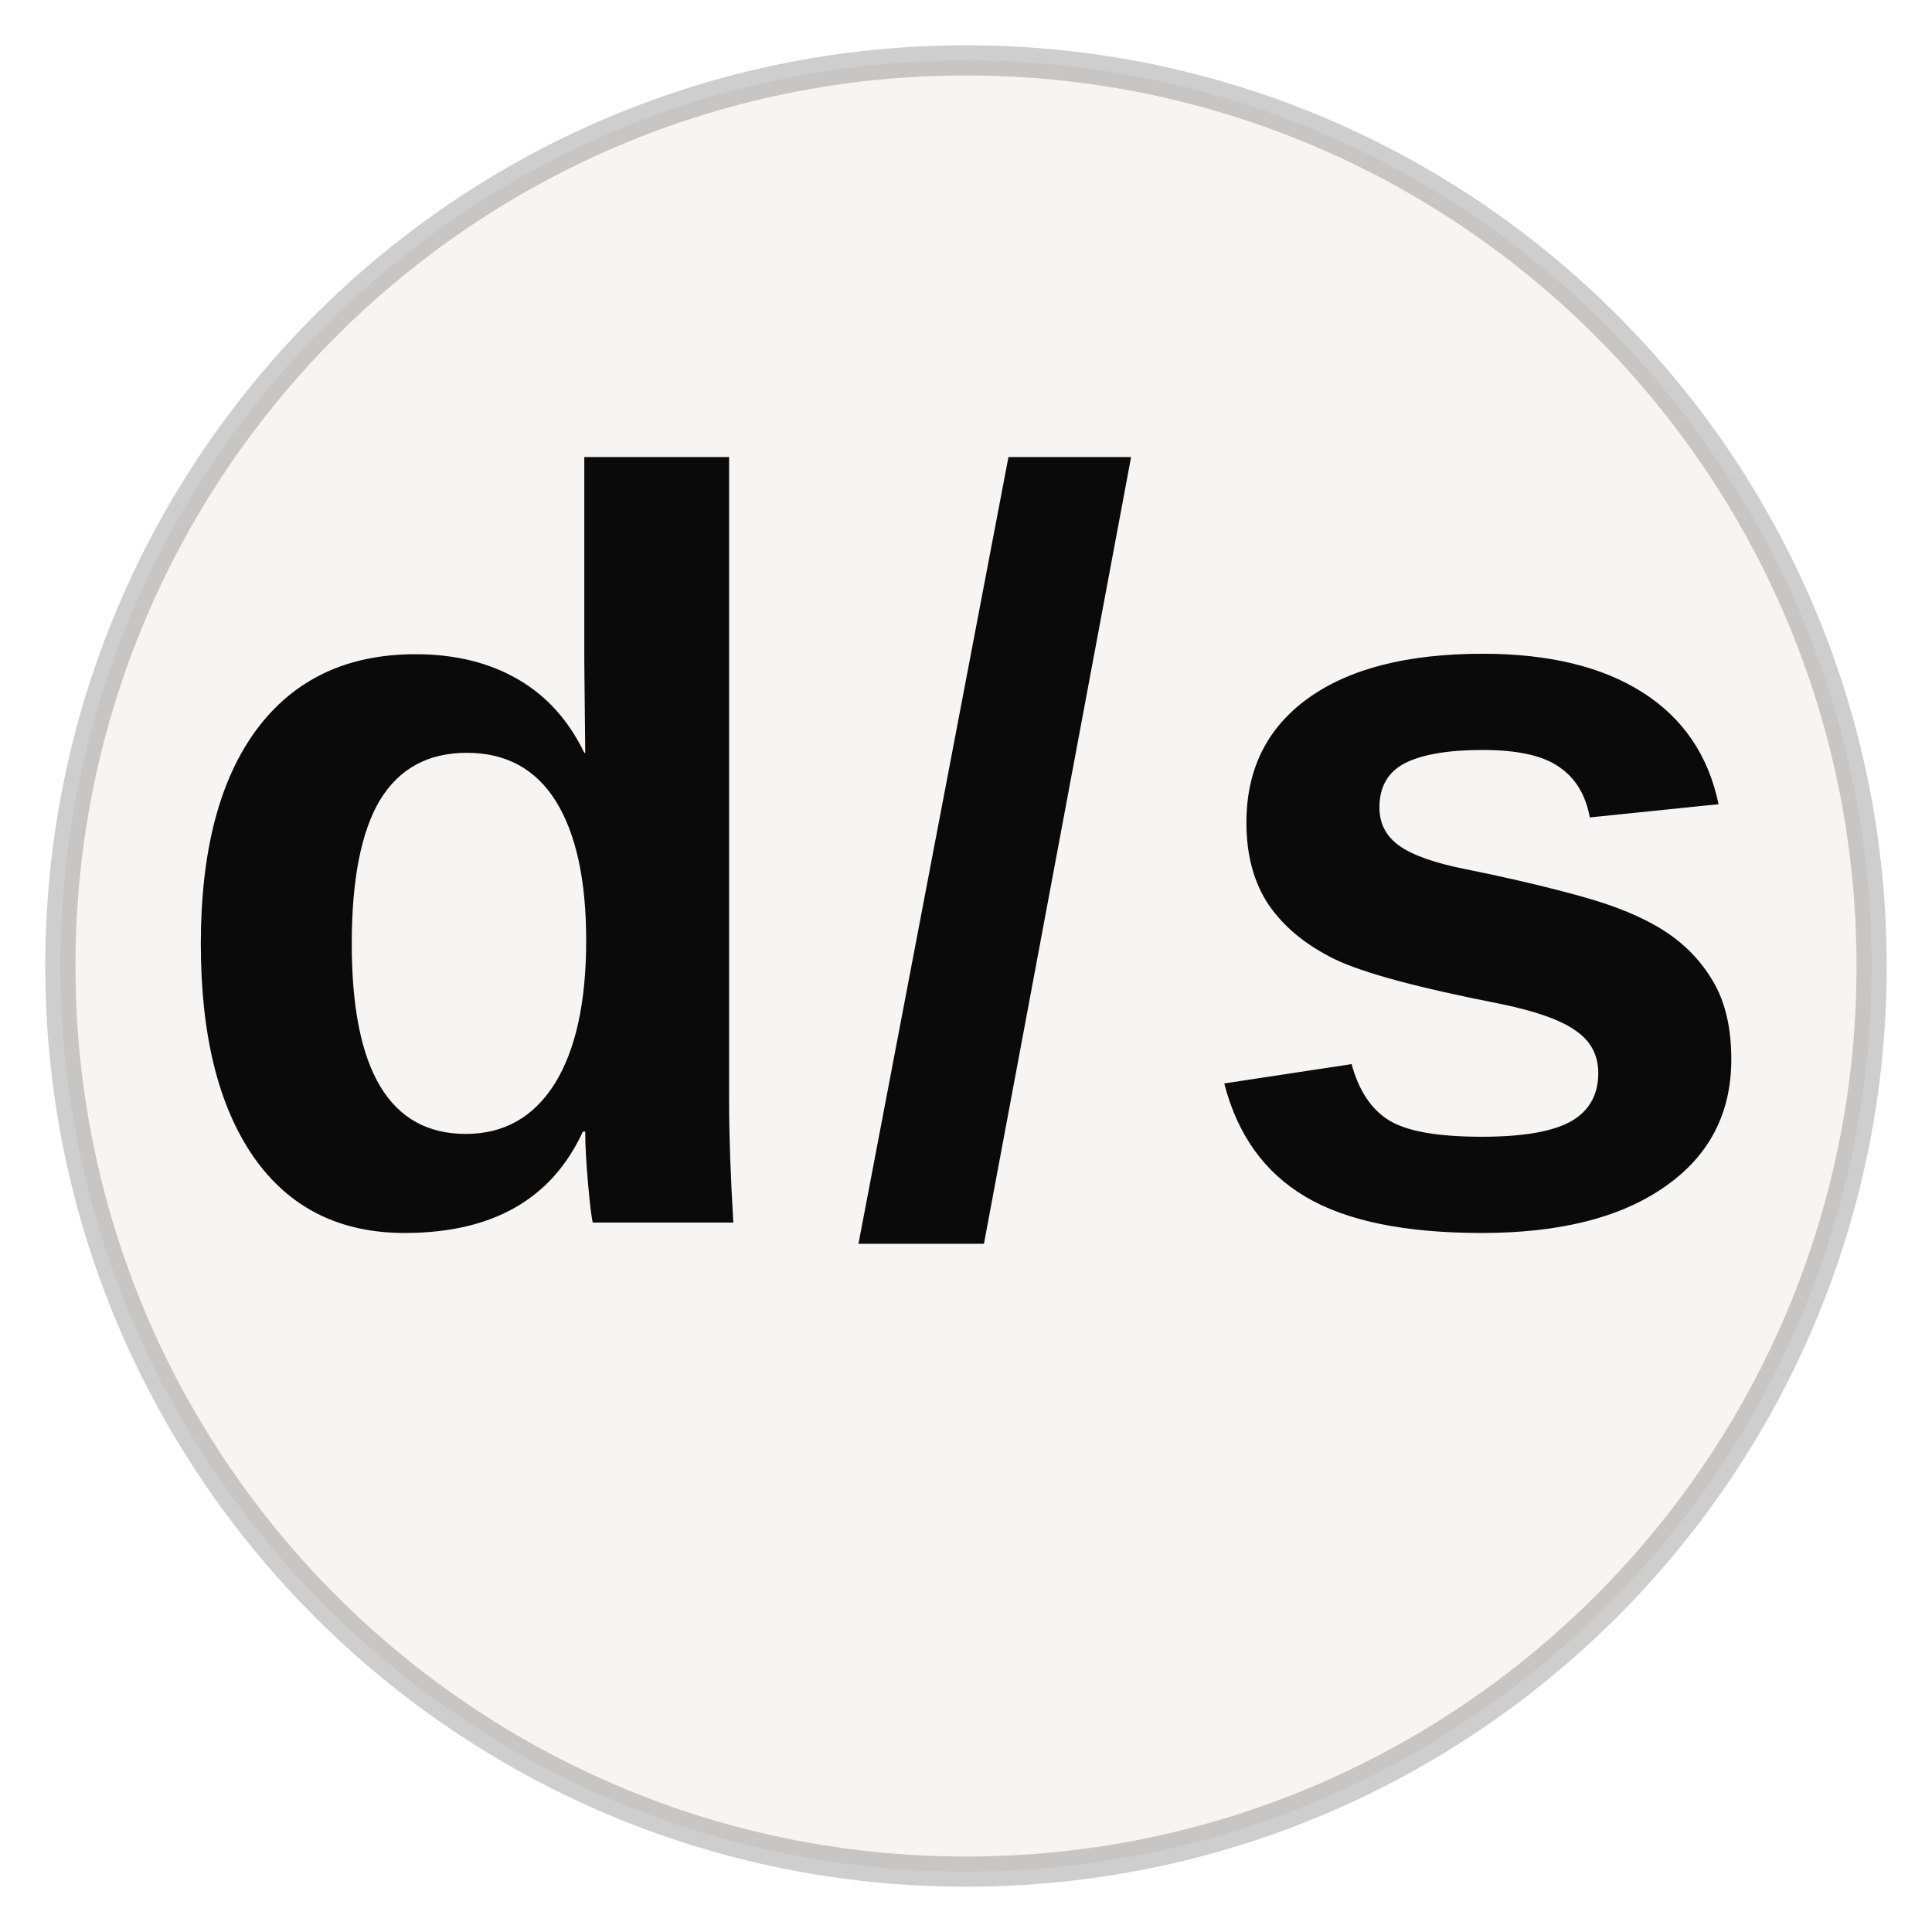
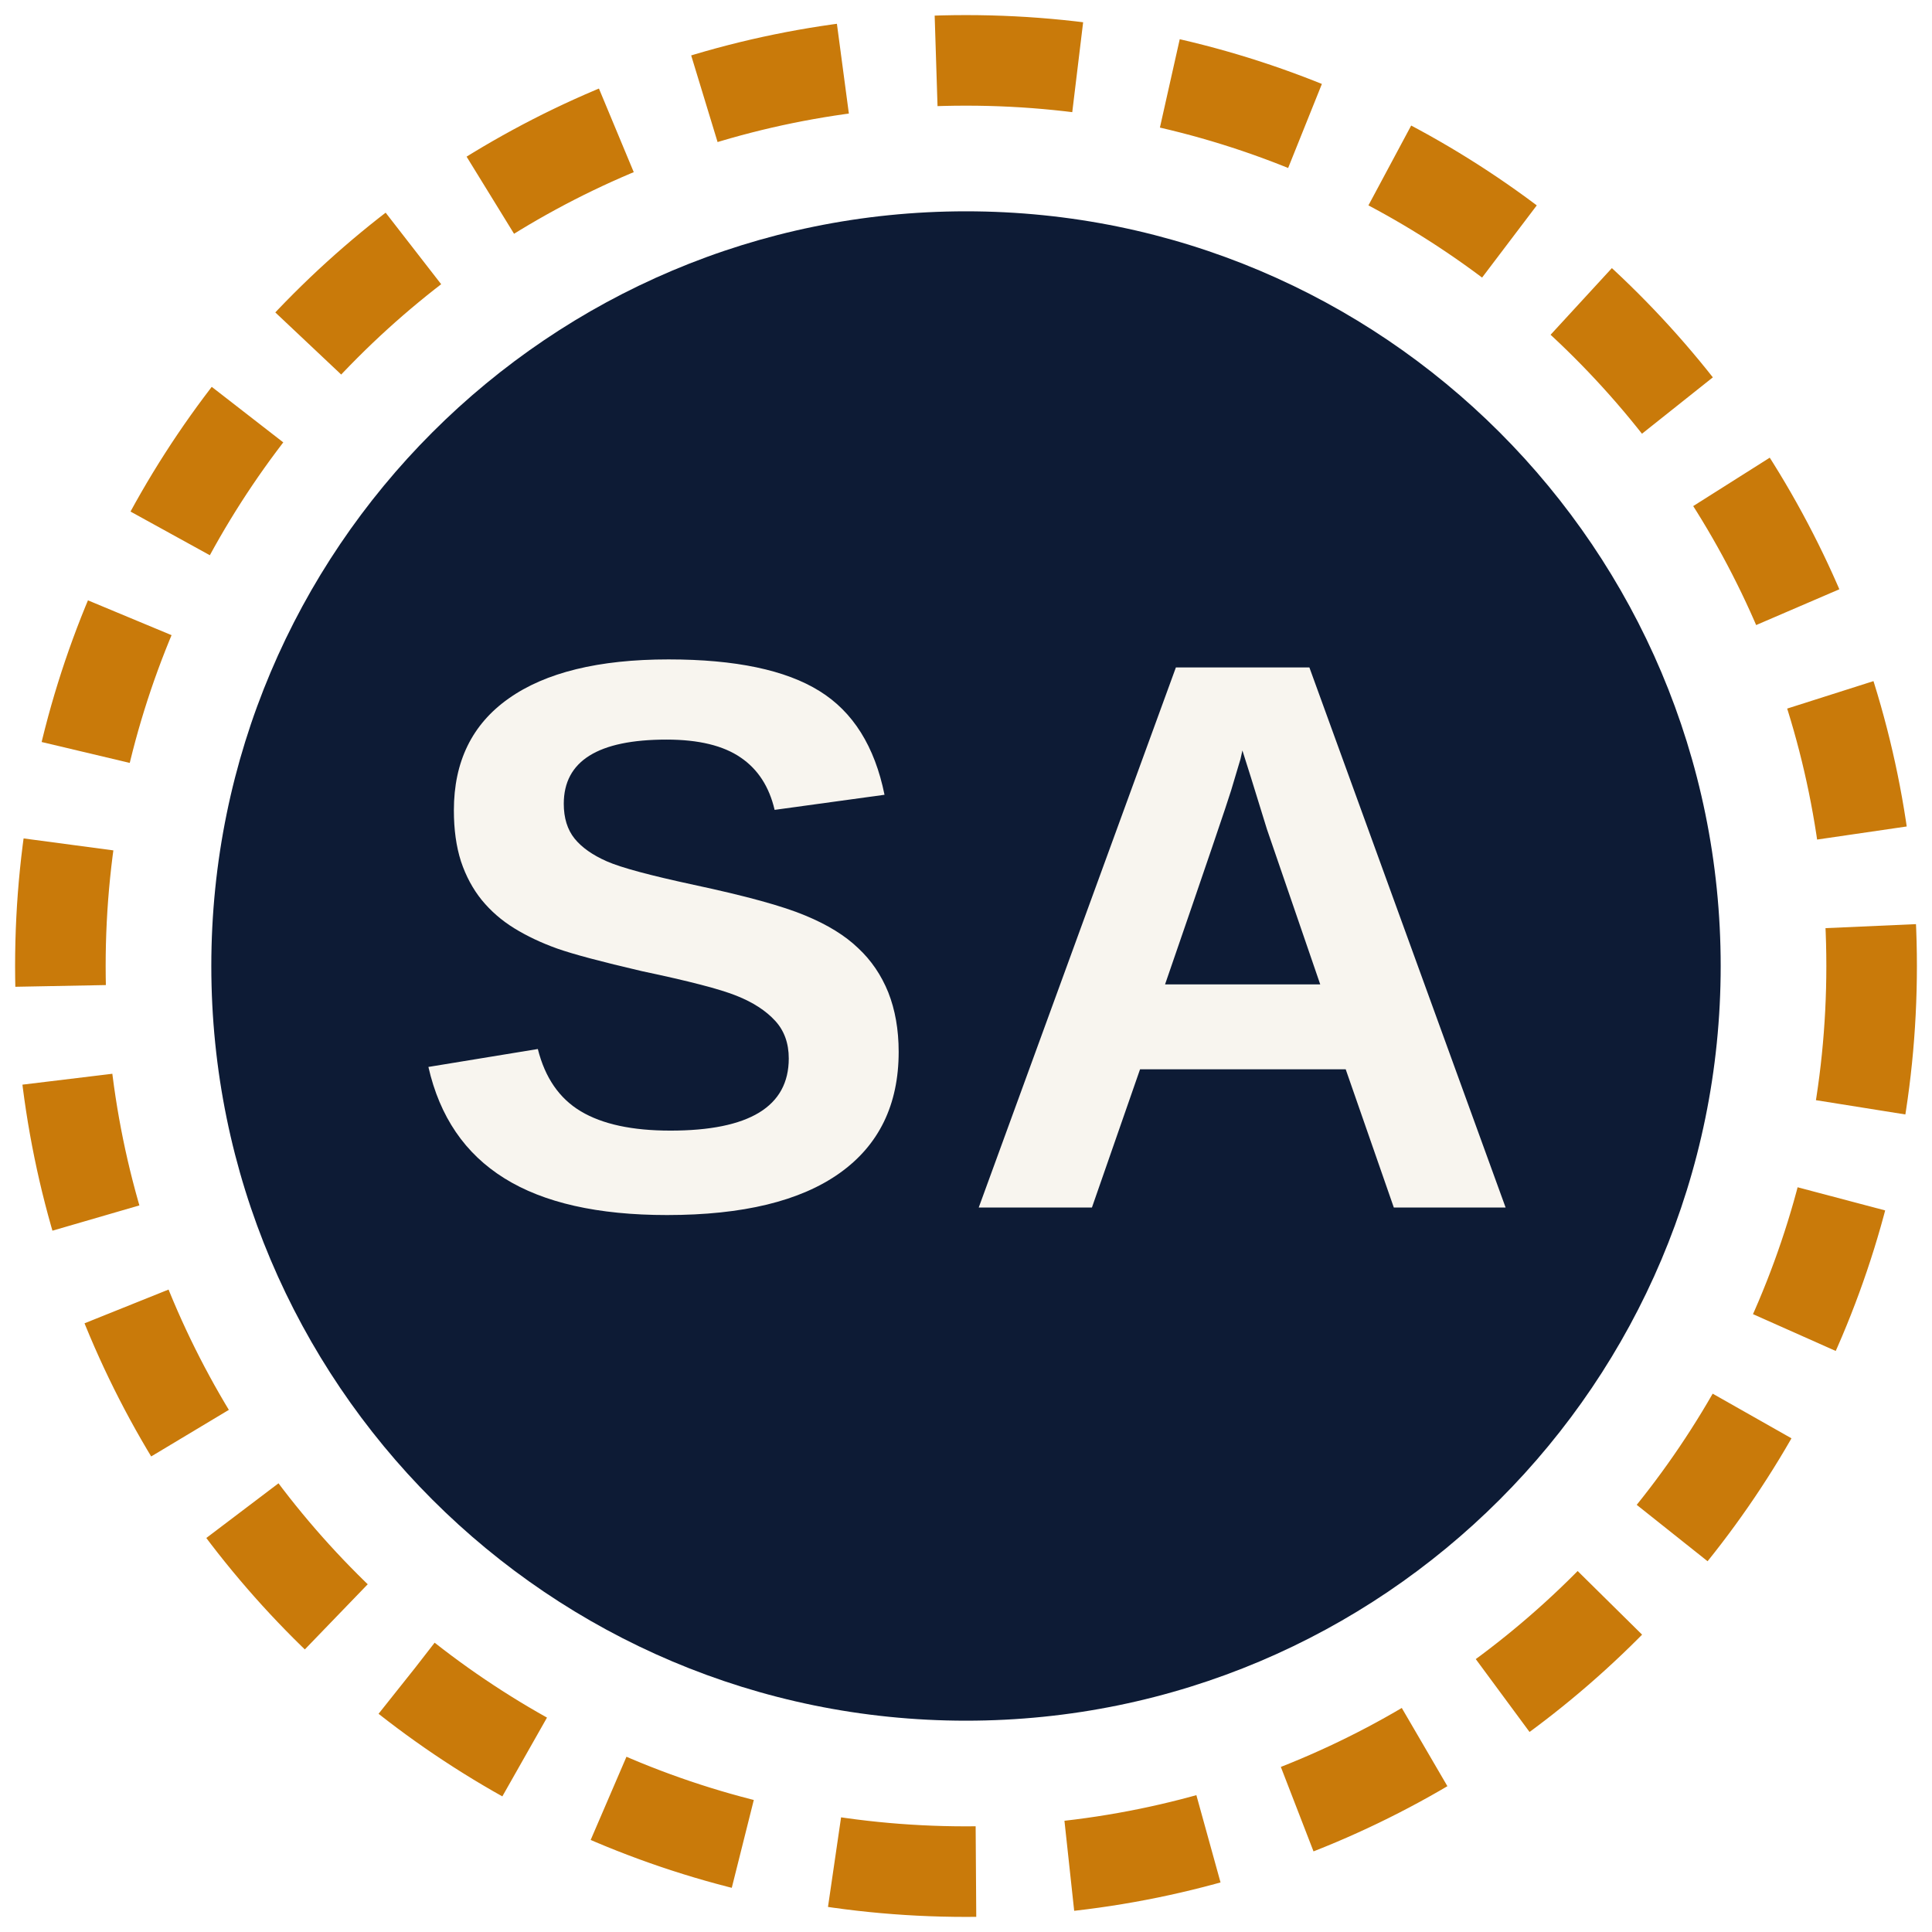
- <svg xmlns="http://www.w3.org/2000/svg" viewBox="0 0 64 64" role="img" aria-label="dhee systems">
-   <circle cx="32" cy="32" r="30" fill="#F7F5F3" stroke="#0a0a0a" stroke-opacity="0.2" />
-   <text x="32" y="40.5" text-anchor="middle" font-family="'Wix Madefor Display', 'Wix Madefor Text', Arial, sans-serif" font-size="35" font-weight="600" fill="#0a0a0a" letter-spacing="1.5">d/s</text>
+ <svg xmlns="http://www.w3.org/2000/svg" viewBox="0 0 64 64" role="img" aria-label="Suraj Analytics">
+   <circle cx="32" cy="32" r="30" fill="none" stroke="#c97a0a" stroke-width="3" stroke-dasharray="4.7 3.1" />
+   <circle cx="32" cy="32" r="25" fill="#0d1b35" />
+   <text x="32" y="40" text-anchor="middle" font-family="'Wix Madefor Display', 'Wix Madefor Text', Arial, sans-serif" font-size="26" font-weight="700" fill="#f8f5ef" letter-spacing="1">SA</text>
</svg>
